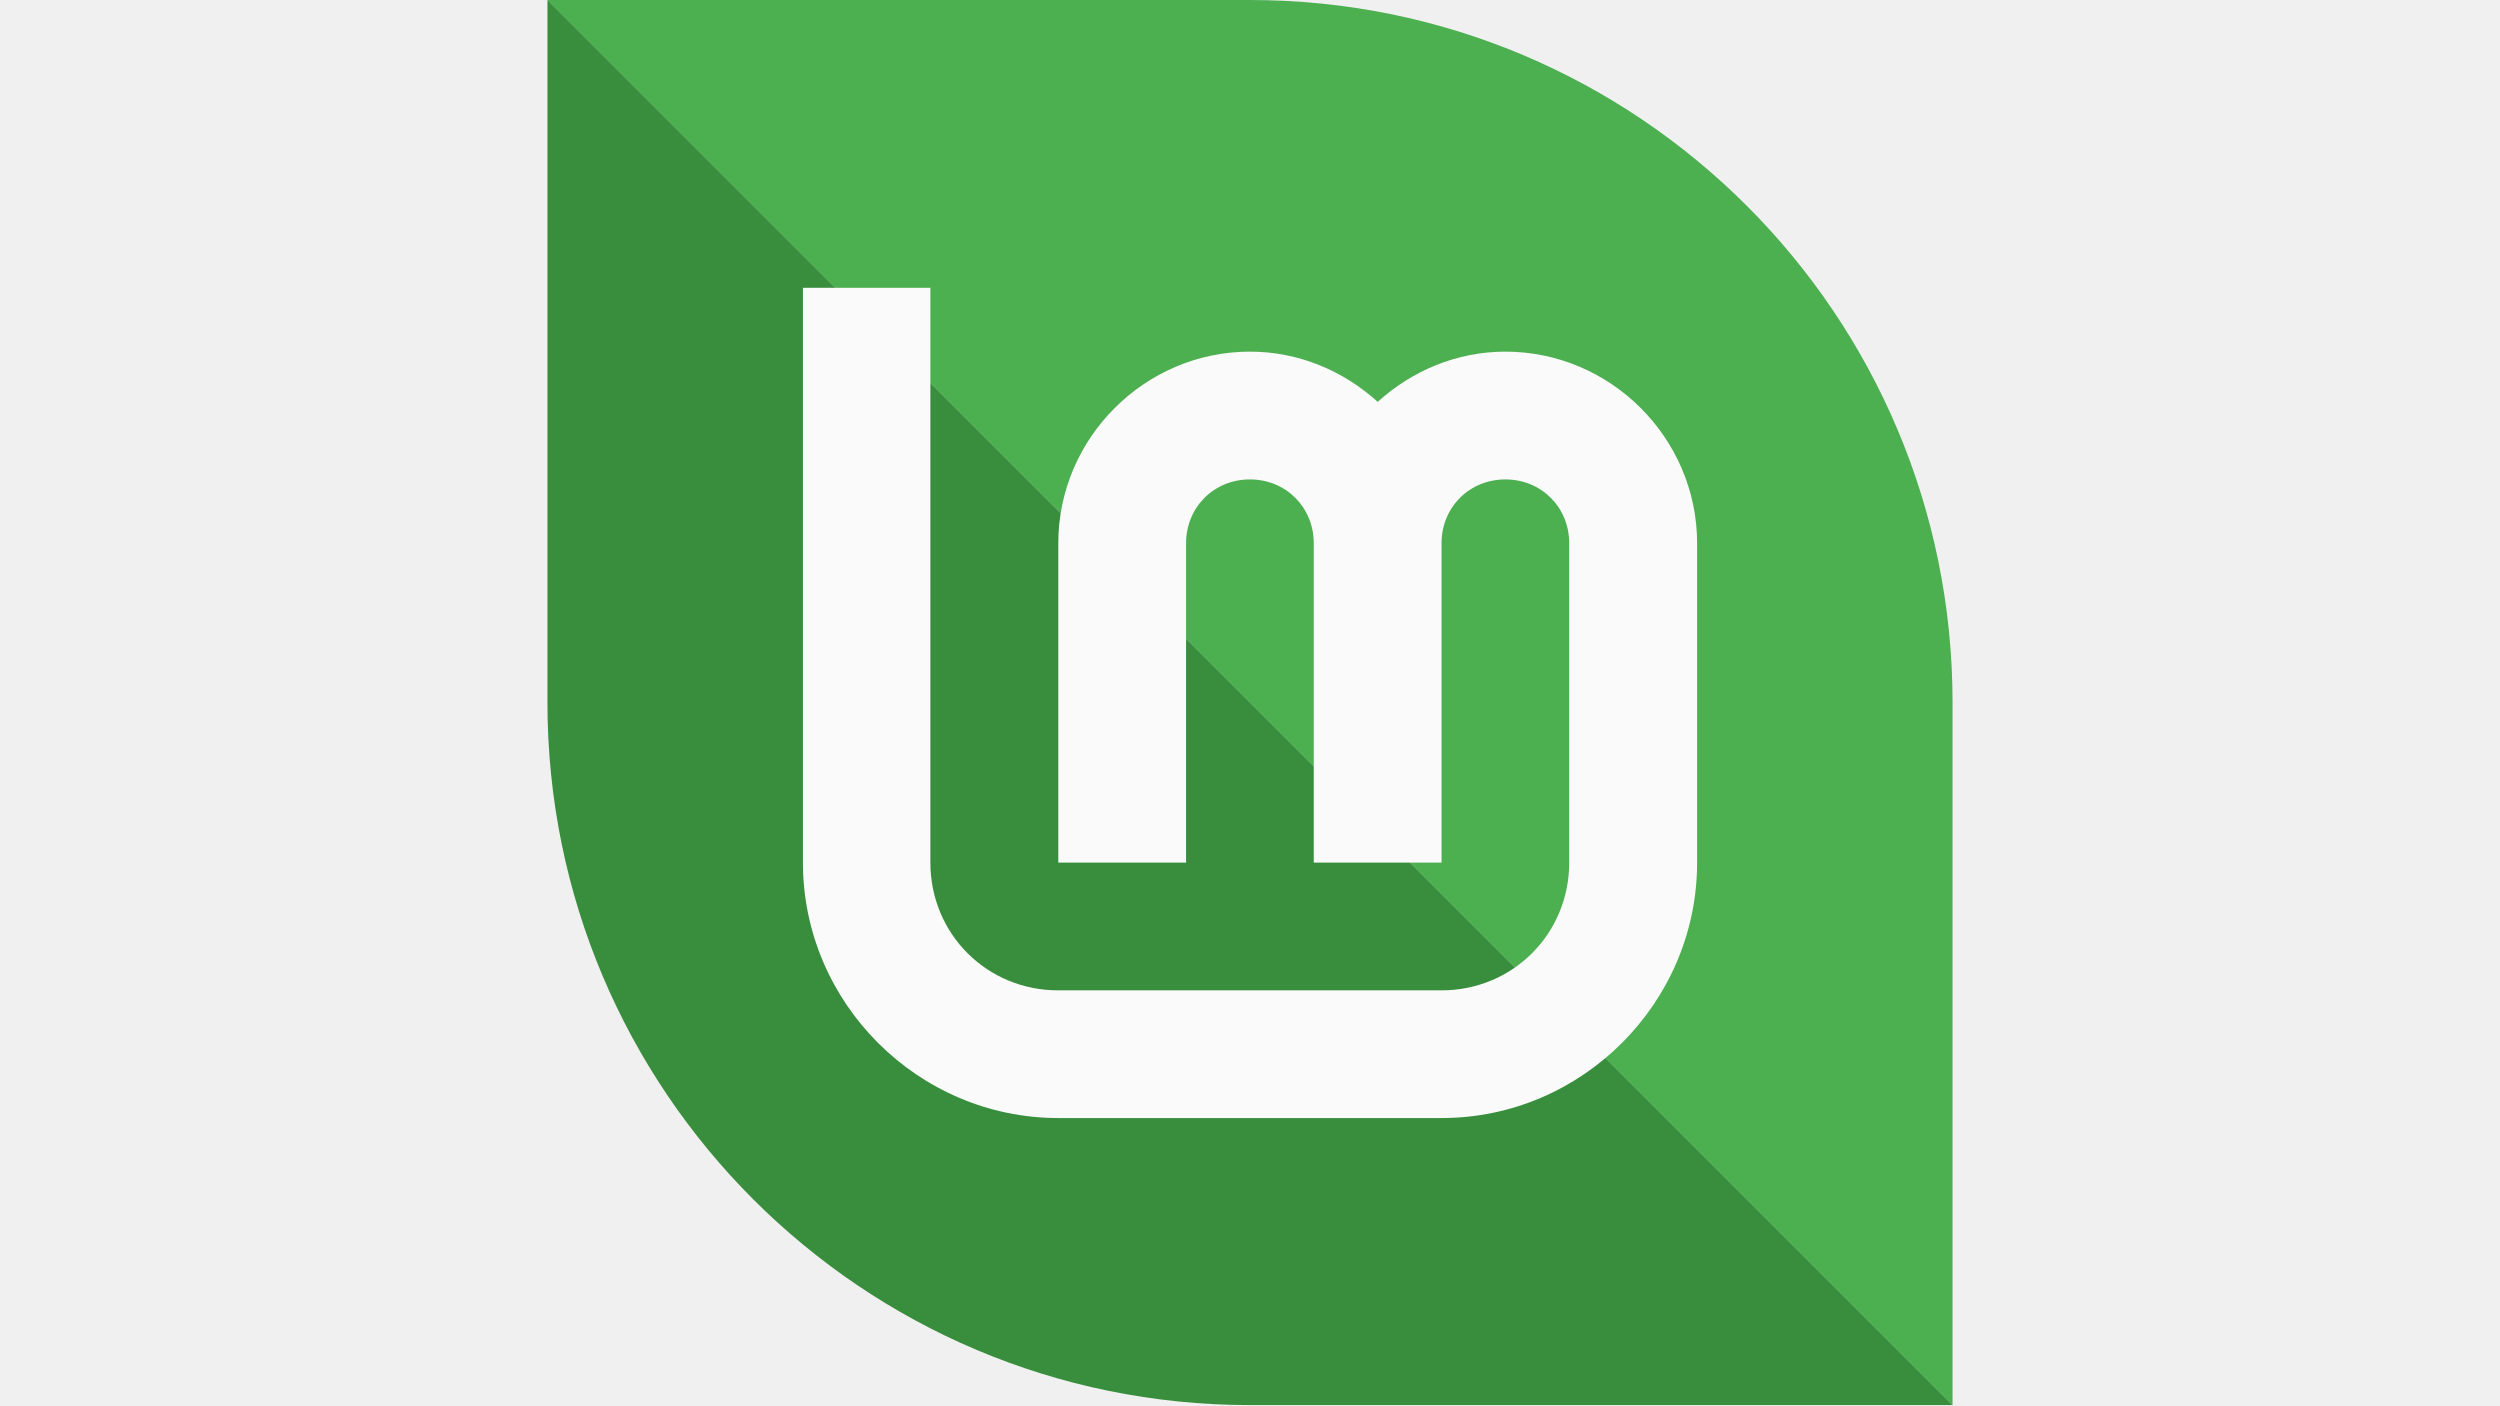
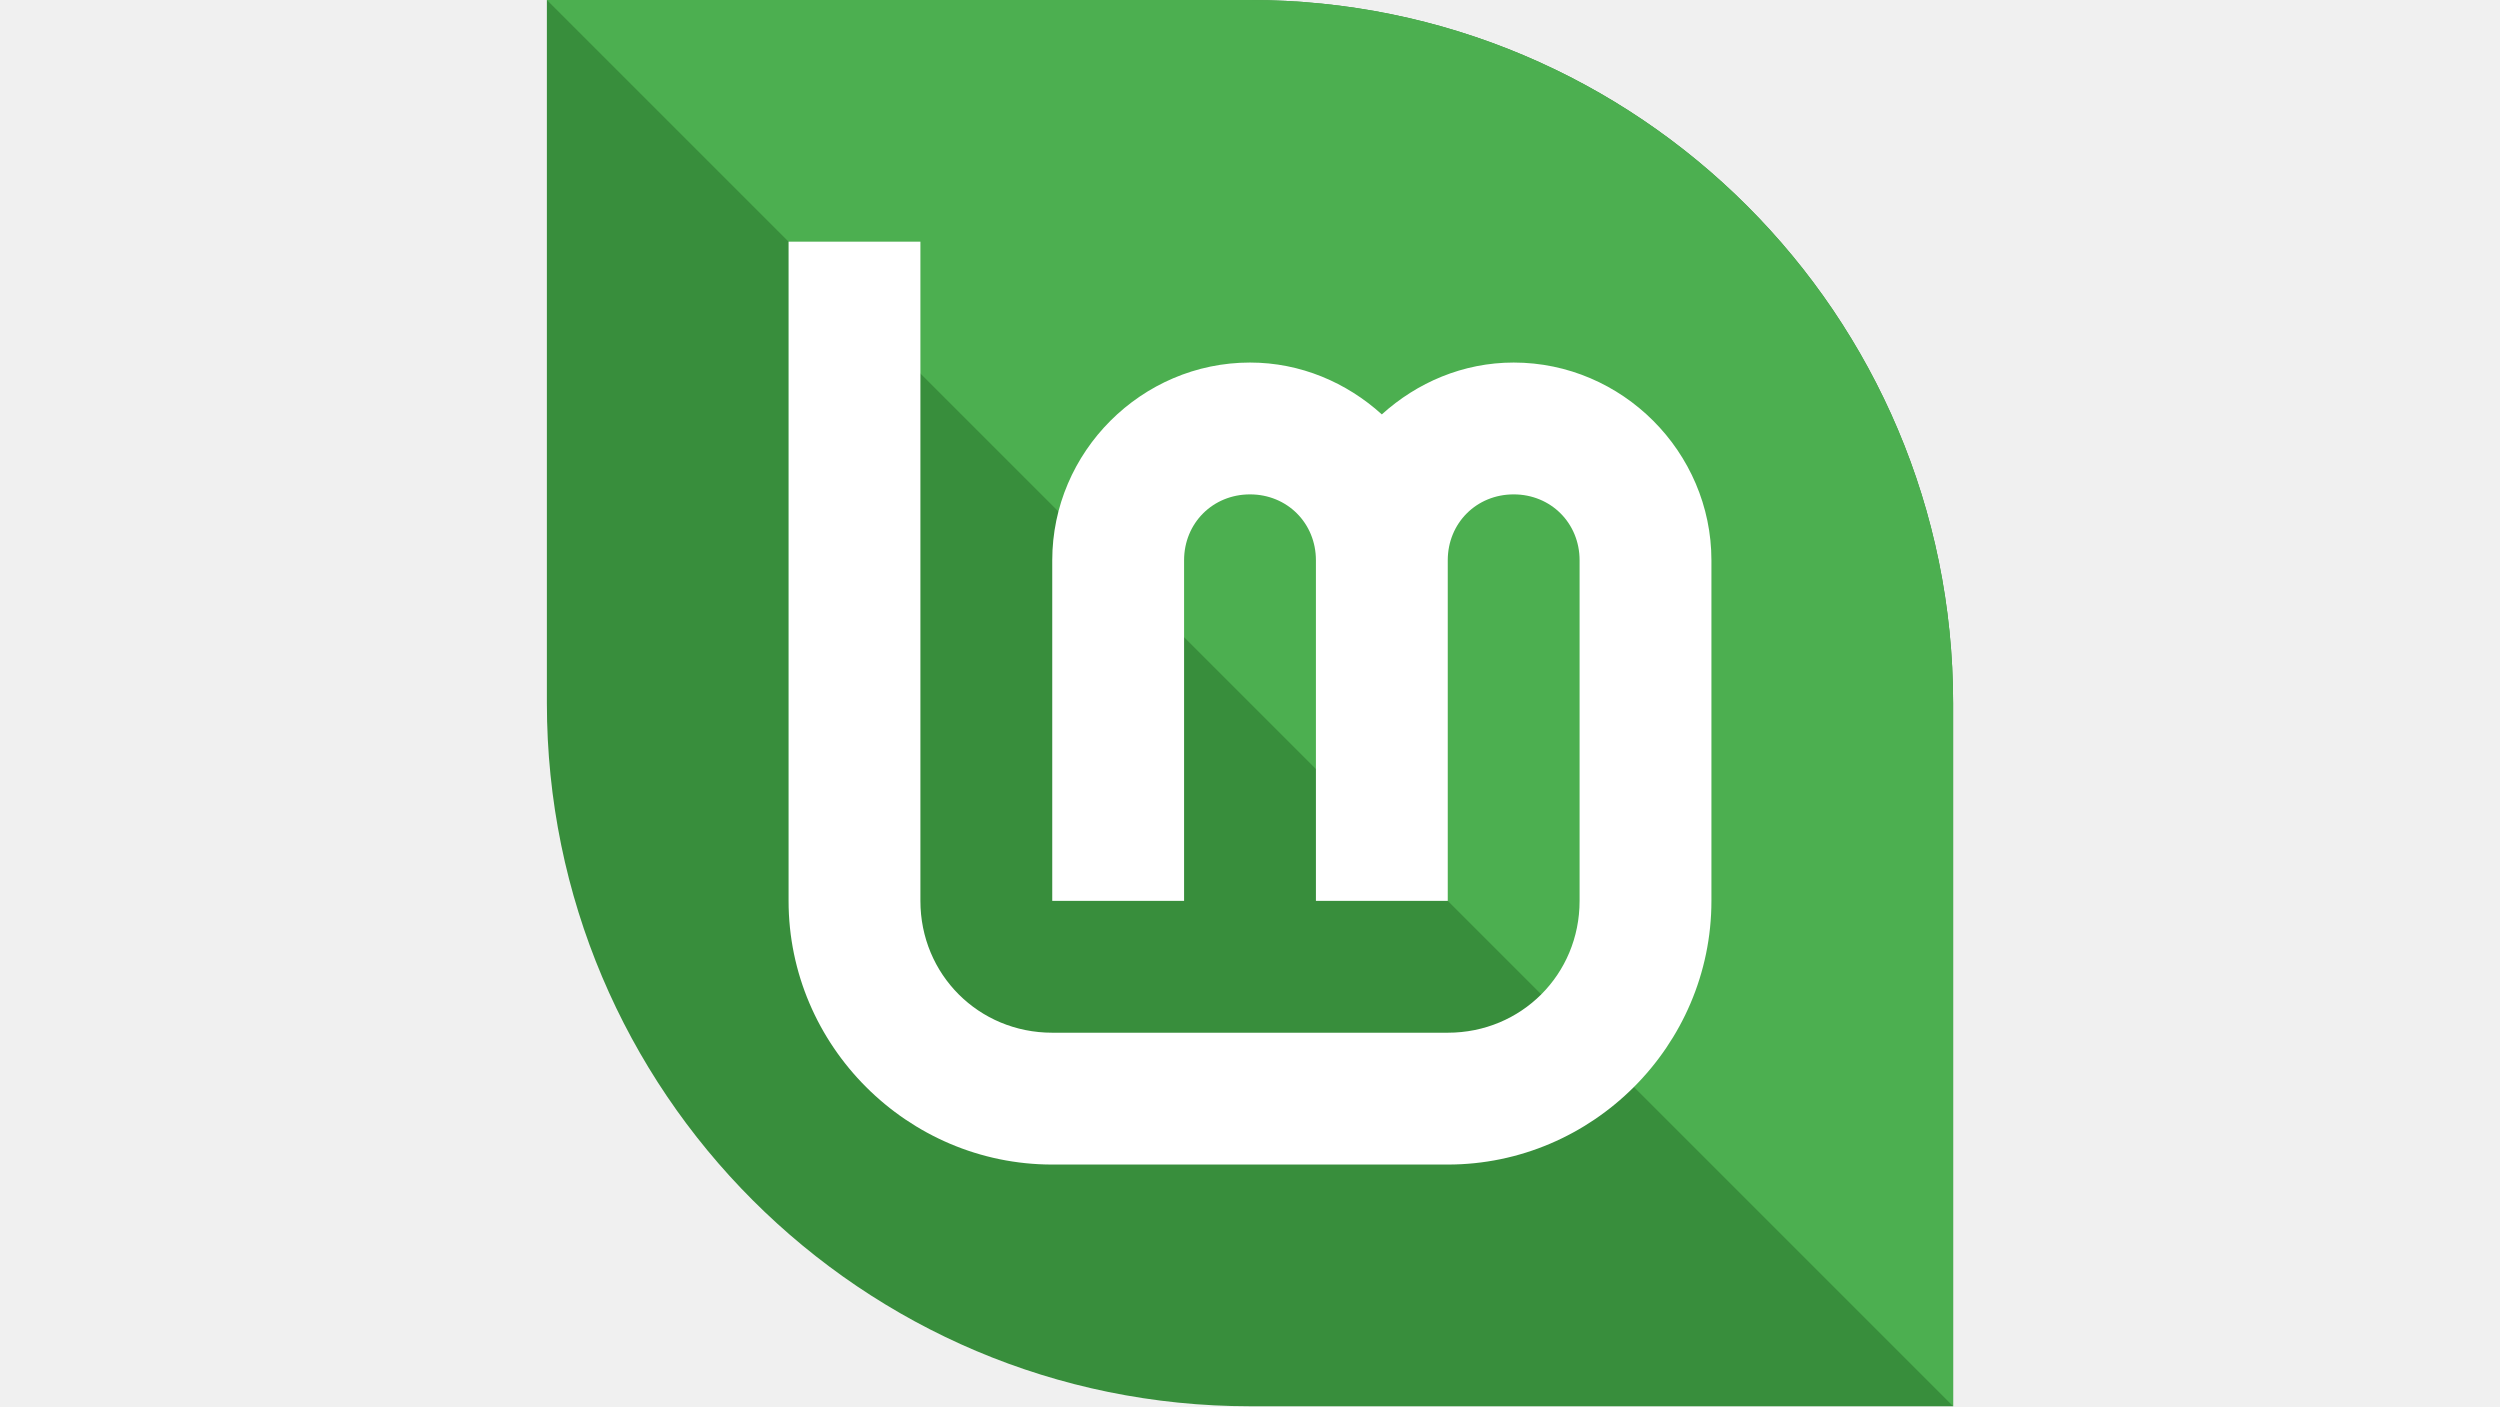
- <svg xmlns="http://www.w3.org/2000/svg" version="1.1" id="svg2" width="274" height="154" viewBox="0 0 274 154">
+ <svg xmlns="http://www.w3.org/2000/svg" version="1.1" id="svg2" width="320" height="180" viewBox="0 0 320 180">
  <defs id="defs6" />
  <g id="g8">
-     <g transform="matrix(12.12609,0,0,12.12622,60.00165,-3293.467)" id="g917">
-       <g transform="matrix(0.13636,0,0,0.13636,-3.0617e-8,243.8)" id="g913">
-         <path d="m 93.133,250.43 c -2e-6,12.86 0,46.567 0,46.567 L 0,203.864 c 0,0 35.294,-1e-5 46.567,-1e-5 25.718,0 46.567,20.849 46.567,46.567 z" fill="#4caf50" id="path909" />
-         <path d="m 2.2453e-7,250.43 c 2e-6,-12.86 0,-46.567 0,-46.567 L 93.133,296.996 c 0,0 -35.294,1e-5 -46.567,1e-5 -25.718,0 -46.567,-20.849 -46.567,-46.567 z" fill="#388e3c" id="path911" />
-       </g>
-       <path d="m 2.309,274.2 v 5.195 c 0,1.268 1.041,2.309 2.309,2.309 h 3.464 c 1.268,0 2.309,-1.041 2.309,-2.309 v -2.886 c 0,-0.95 -0.782,-1.732 -1.732,-1.732 -0.444,0 -0.847,0.175 -1.155,0.454 -0.308,-0.279 -0.711,-0.454 -1.155,-0.454 -0.95,0 -1.732,0.782 -1.732,1.732 v 2.886 h 1.155 v -2.886 c 0,-0.326 0.252,-0.577 0.577,-0.577 0.326,0 0.577,0.252 0.577,0.577 v 2.886 h 1.155 v -2.886 c 0,-0.326 0.252,-0.577 0.577,-0.577 0.326,0 0.577,0.252 0.577,0.577 v 2.886 c 0,0.644 -0.51,1.155 -1.155,1.155 h -3.464 c -0.644,0 -1.155,-0.51 -1.155,-1.155 V 274.2 Z" color="#000000" color-rendering="auto" dominant-baseline="auto" fill="#fafafa" image-rendering="auto" shape-rendering="auto" solid-color="#000000" style="font-variant-ligatures:normal;font-variant-position:normal;font-variant-caps:normal;font-variant-numeric:normal;font-variant-alternates:normal;font-feature-settings:normal;text-indent:0;text-decoration-line:none;text-decoration-style:solid;text-decoration-color:#000000;text-transform:none;text-orientation:mixed;white-space:normal;shape-padding:0;isolation:auto;mix-blend-mode:normal" id="path915" />
+     <g id="layer3" transform="matrix(0.703125,0,0,0.703125,70,0)">
+       <path id="path40" style="fill:#388e3c;stroke-width:0" d="m 256,128 c 0,32.647 0,128 0,128 0,0 -89.954,0 -128,0 C 57.308,256 0,198.692 0,128 0,92.504 0,0 0,0 0,0 92.803,0 128,0 198.692,0 256,57.308 256,128 Z" />
+       <path id="path1655" style="fill:#4caf50;stroke-width:0" d="M 256,128 V 256 L 0,0 h 128 c 70.692,0 128,57.308 128,128 z" />
+       <path style="color:#000000;fill:#ffffff;stroke-width:0;-inkscape-stroke:none" d="m 44,44 v 120 c 0,26.367 21.632,48 48,48 h 72 c 26.367,0 48,-21.633 48,-48 v -62 c 0,-19.74 -16.26,-36 -36,-36 -9.222,0 -17.6,3.645 -24,9.439 C 145.6,69.645 137.222,66 128,66 108.26,66 92,82.26 92,102 v 62 h 24 v -62 c 0,-6.77 5.23,-12 12,-12 6.77,0 12,5.23 12,12 v 62 h 24 v -62 c 0,-6.77 5.23,-12 12,-12 6.77,0 12,5.23 12,12 v 62 c 0,13.397 -10.603,24 -24,24 H 92 C 78.603,188 68,177.397 68,164 V 44 Z" id="path4193" />
    </g>
  </g>
</svg>
